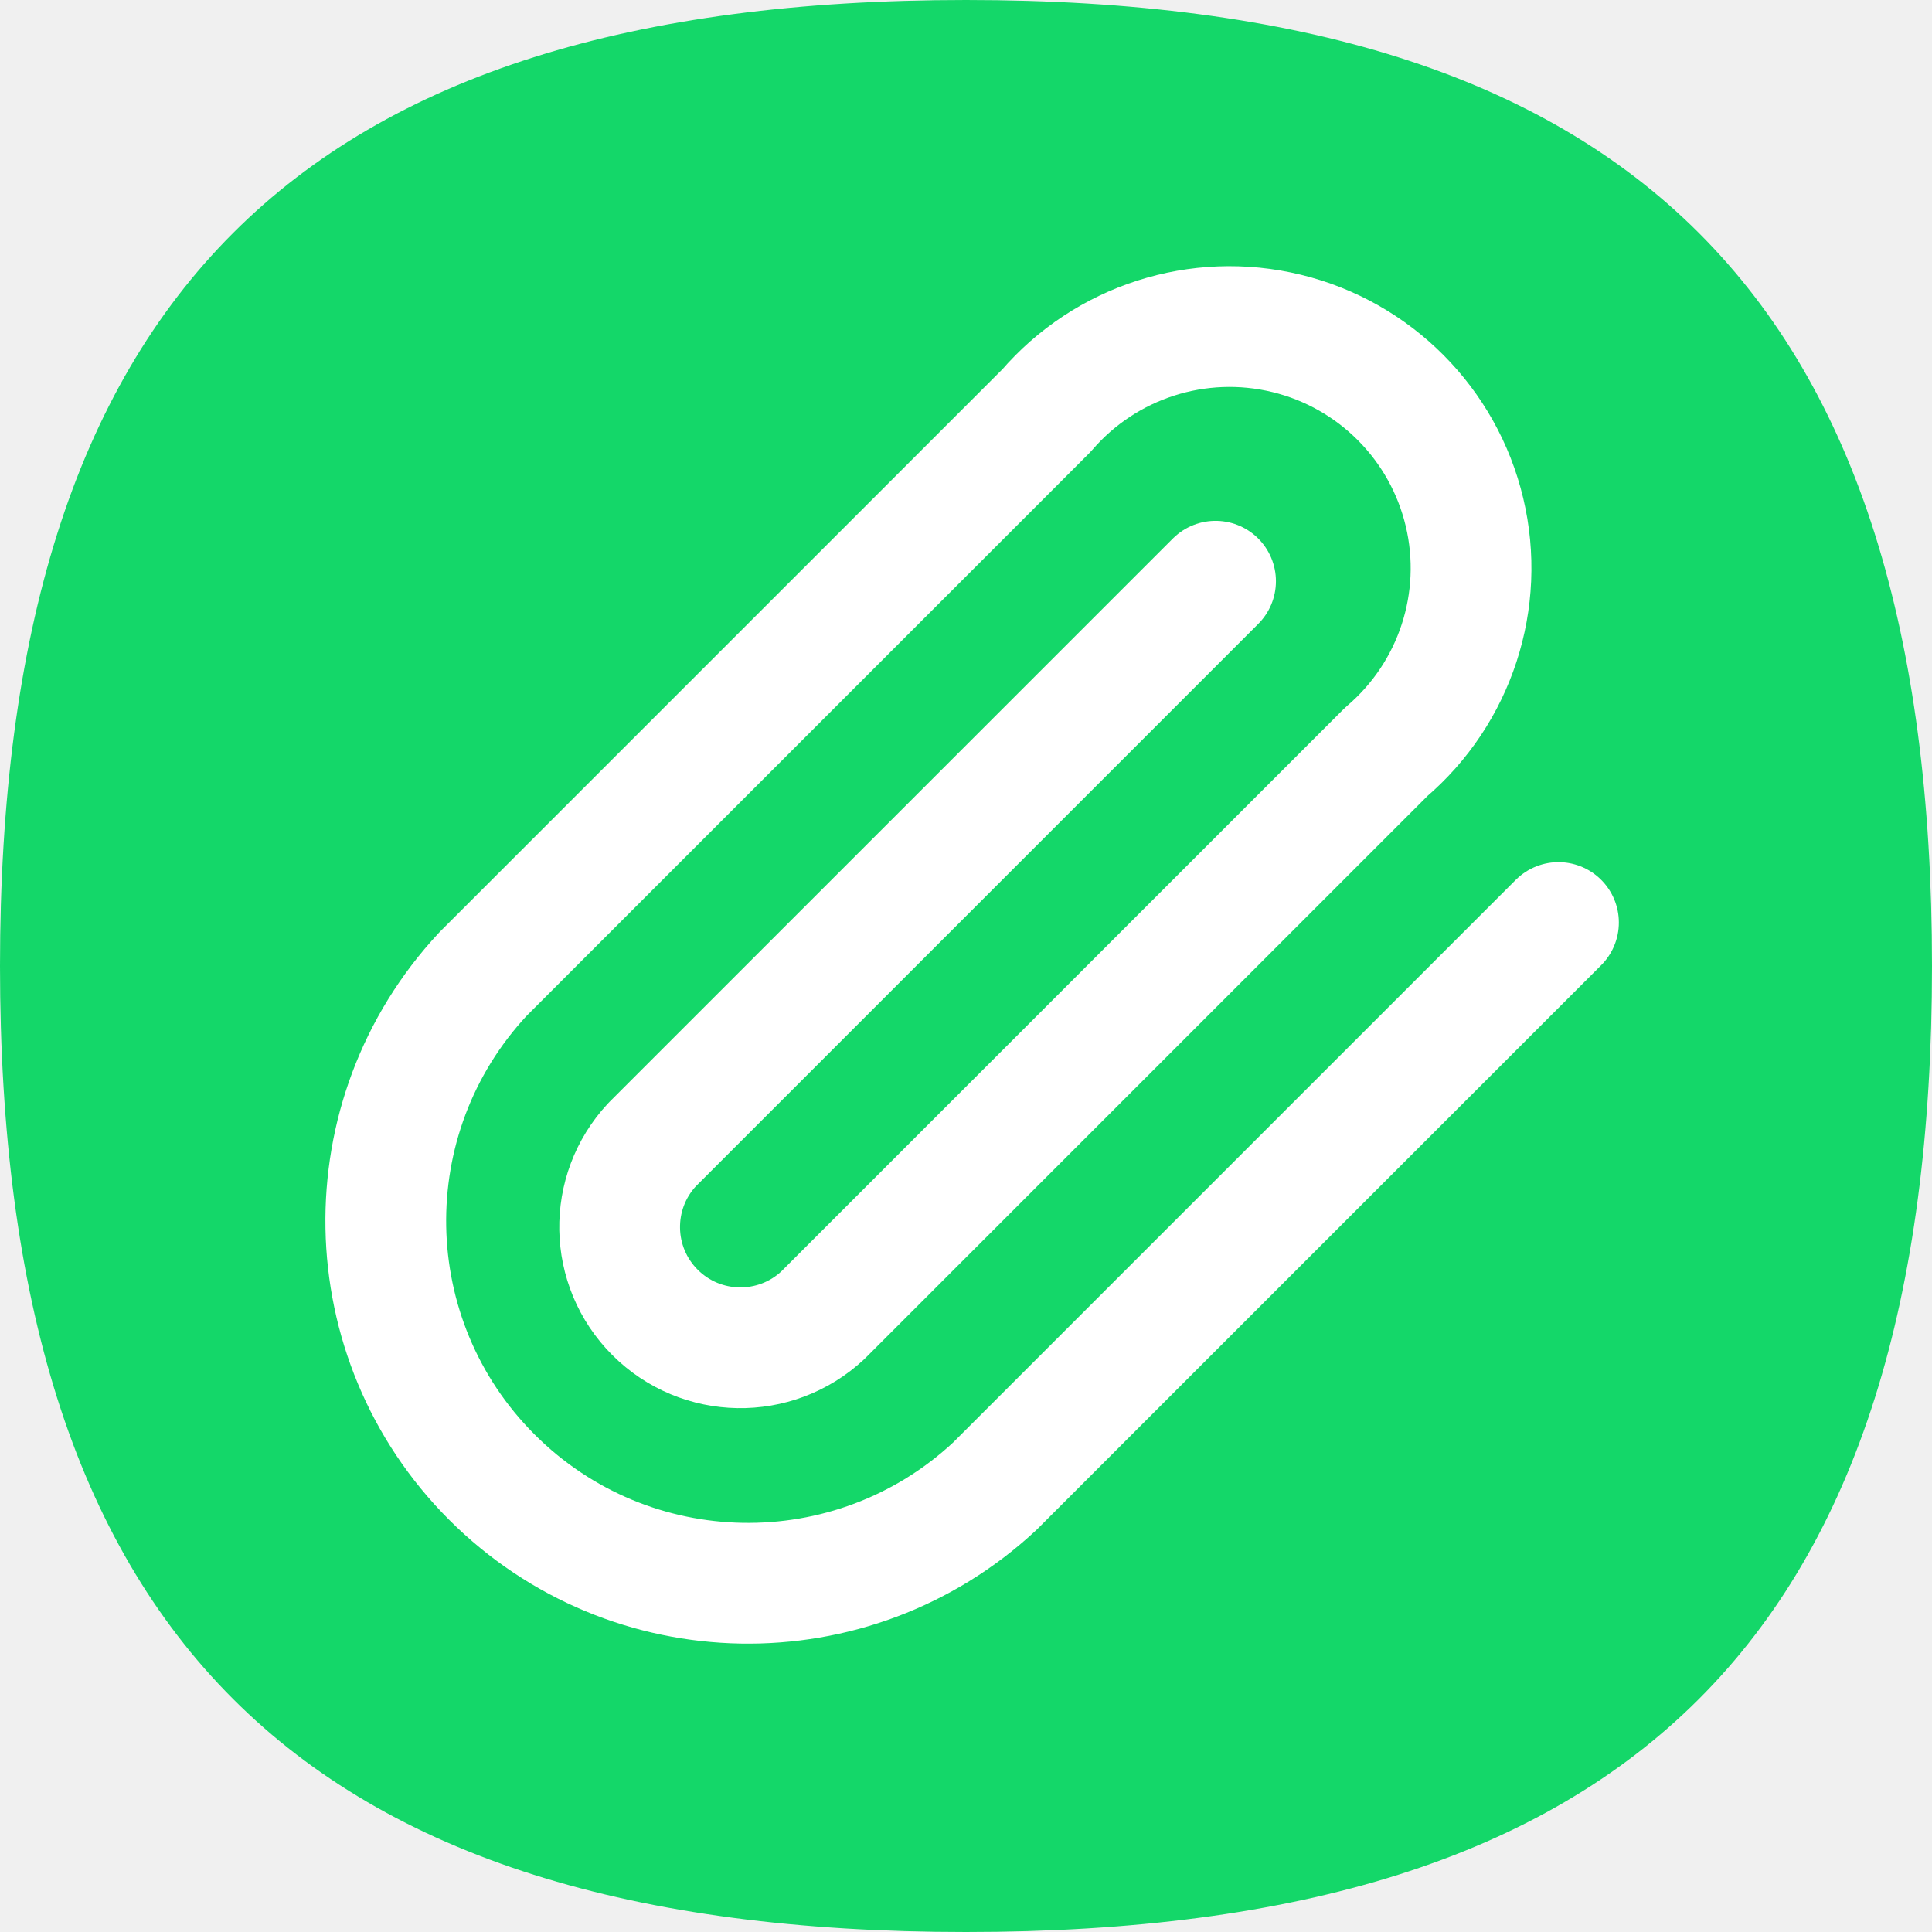
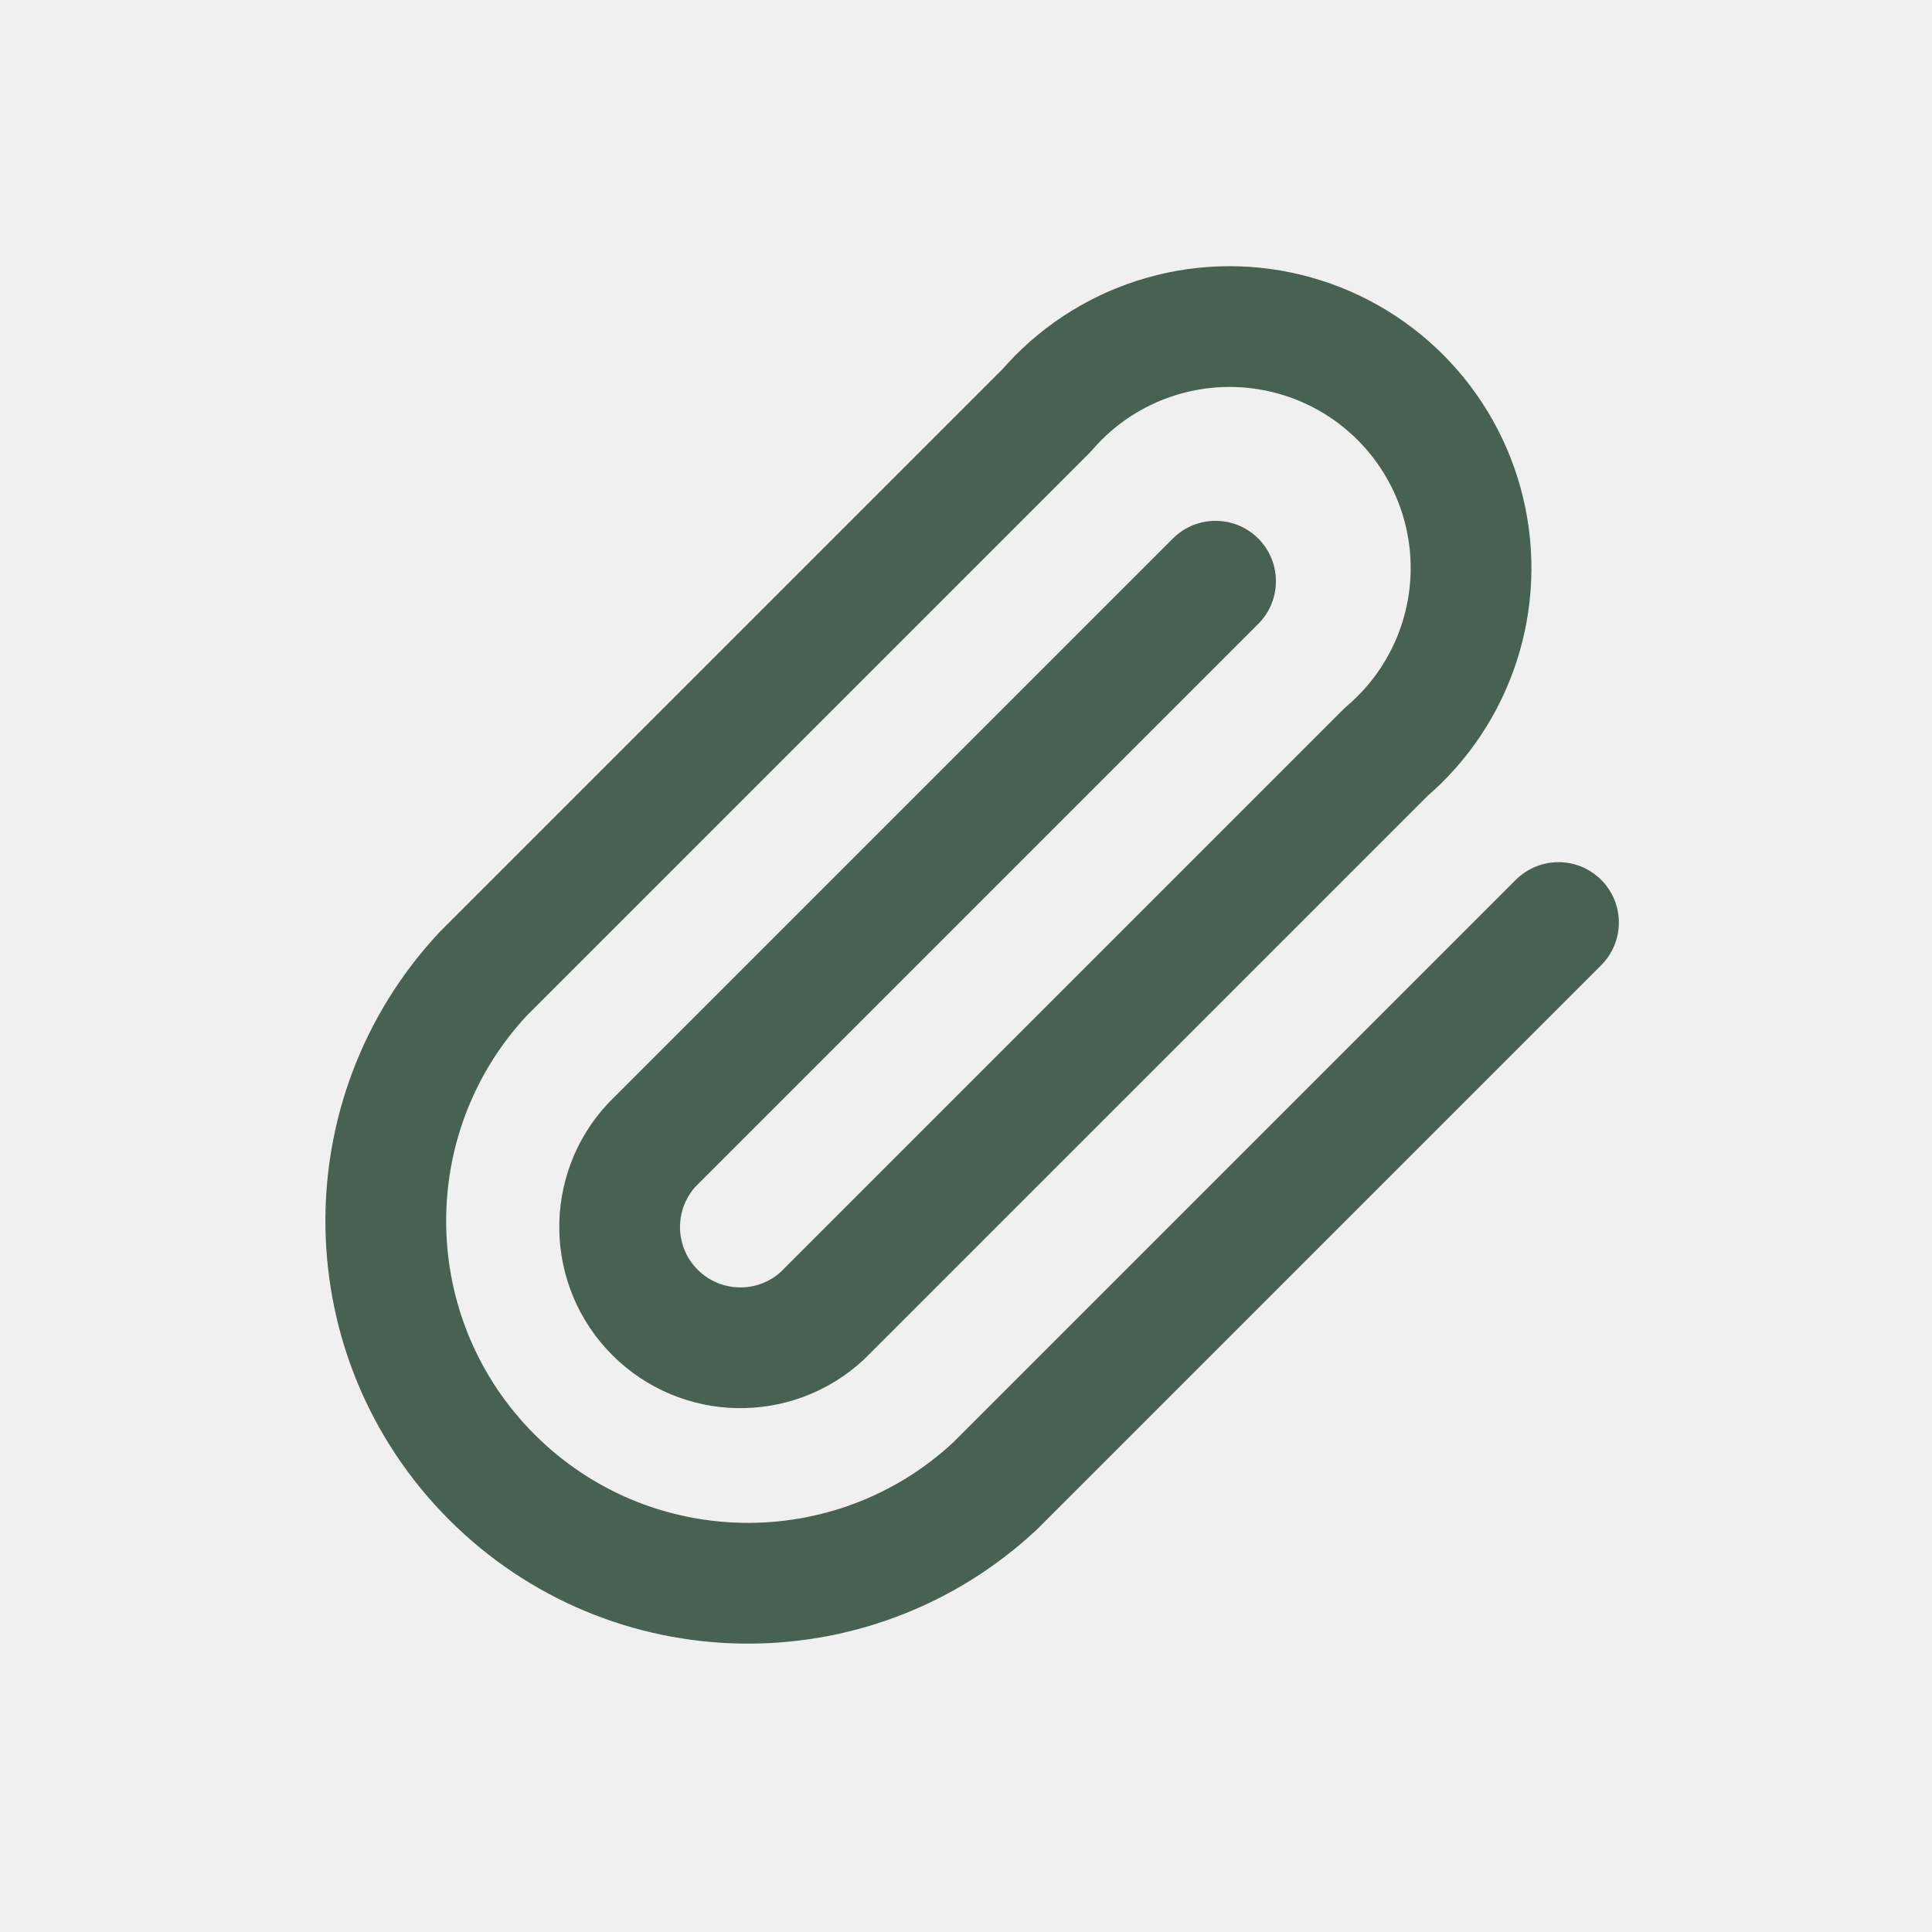
<svg xmlns="http://www.w3.org/2000/svg" width="24" height="24" viewBox="0 0 24 24">
  <defs>
-     <style>.a{fill:#14d769;}.b{fill:none;stroke:#fff;stroke-linecap:round;stroke-linejoin:round;stroke-width:1.5px;}</style>
+     <style>.a{fill:none;stroke:#476152;stroke-linecap:round;stroke-linejoin:round;stroke-width:1.5px;}</style>
  </defs>
-   <path class="a" d="M24,12c0,8.28-3.72,12-12,12S0,20.28,0,12,3.72,0,12,0,24,3.72,24,12Z" />
-   <path class="b" d="M15.1,7.22l-7,7a1.5,1.5,0,0,0,2.12,2.12l7-7A3,3,0,1,0,13,5.1l-7,7a4.5,4.5,0,0,0,6.36,6.36l7-7" />
+   <path class="a" d="M15.1,7.22l-7,7a1.5,1.5,0,0,0,2.12,2.12l7-7A3,3,0,1,0,13,5.1l-7,7a4.5,4.5,0,0,0,6.36,6.36l7-7" />
</svg>
